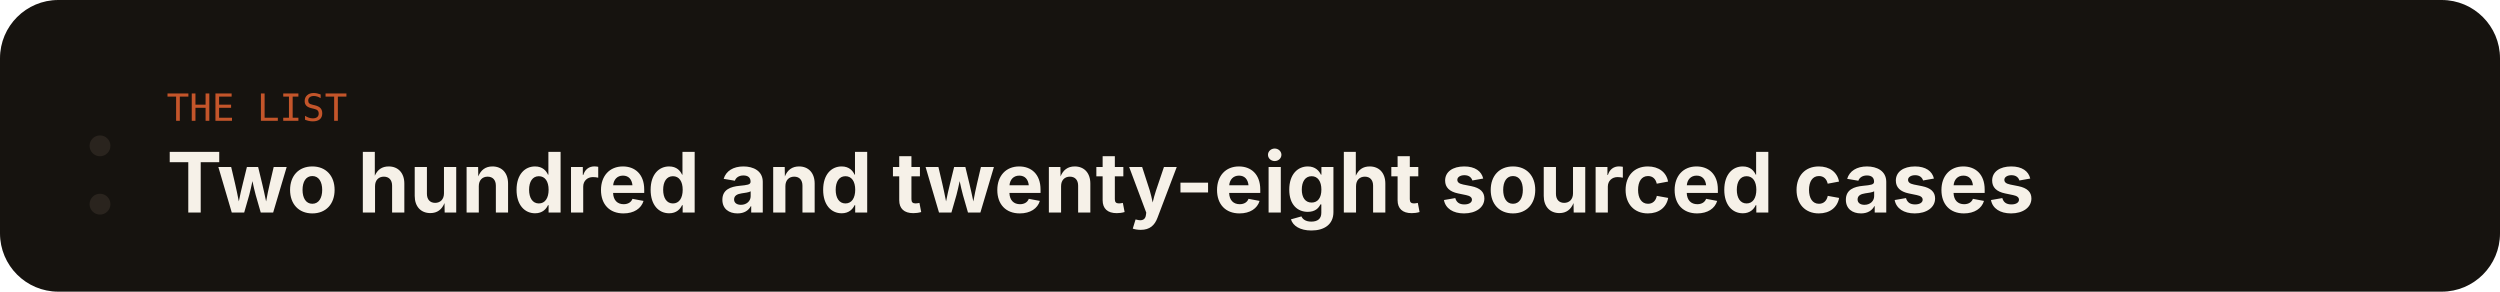
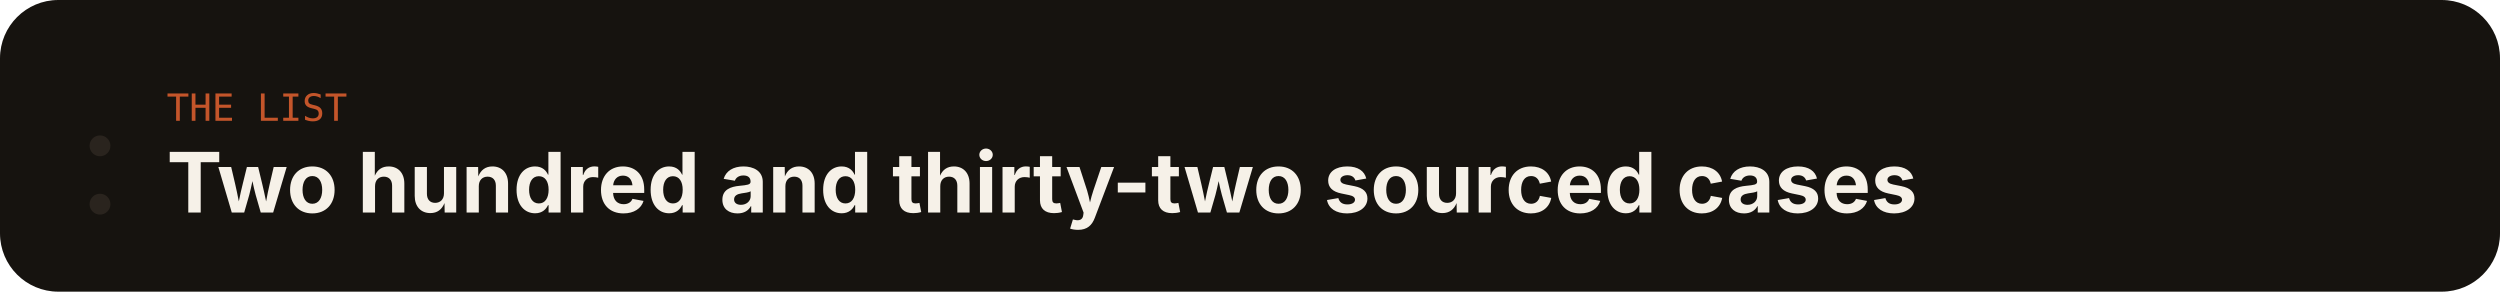
<svg xmlns="http://www.w3.org/2000/svg" width="1200" height="140" viewBox="0 0 1200 140" role="img" aria-labelledby="title desc">
  <rect width="1200" height="140" rx="28" fill="#16130f" />
  <circle cx="48" cy="70" r="5" fill="#2a241e" />
  <circle cx="48" cy="98" r="5" fill="#2a241e" />
  <text x="80" y="58" fill="#c4552a" font-family="ui-monospace, SFMono-Regular, Menlo, monospace" font-size="18">THE LIST</text>
-   <text x="80" y="102" fill="#f6f1e8" font-family="-apple-system, BlinkMacSystemFont, 'Segoe UI', 'PingFang SC', sans-serif" font-size="40" font-weight="650">Two hundred and twenty-eight sourced cases</text>
+   <text x="80" y="102" fill="#f6f1e8" font-family="-apple-system, BlinkMacSystemFont, 'Segoe UI', 'PingFang SC', sans-serif" font-size="40" font-weight="650">Two hundred and thirty-two sourced cases</text>
</svg>
